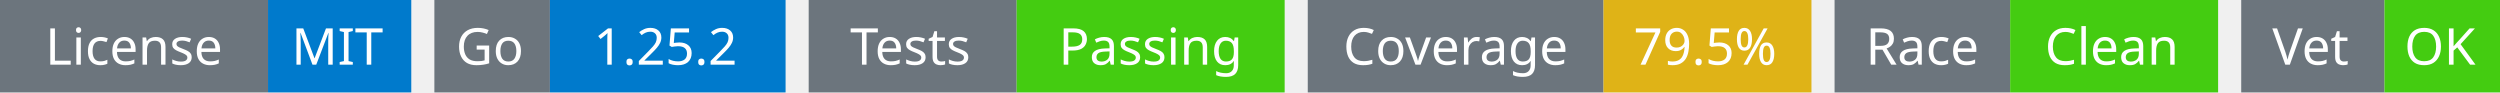
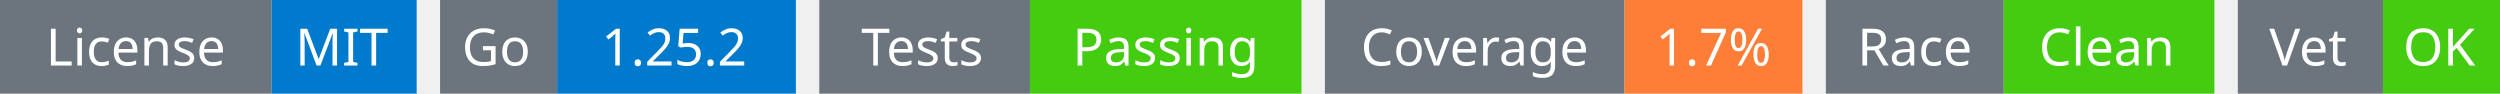
- <svg xmlns="http://www.w3.org/2000/svg" width="541" height="20" viewBox="0 0 541 20">
+ <svg xmlns="http://www.w3.org/2000/svg" width="534" height="20" viewBox="0 0 534 20">
  <g transform="translate(0, 0)">
    <rect x="0" y="0" width="58" height="20" fill="#6c757d" />
    <rect x="58" y="0" width="31" height="20" fill="#007acc" />
    <text x="29" y="14" text-anchor="middle" font-family="sans-serif" font-size="11" fill="white">License</text>
    <text x="73" y="14" text-anchor="middle" font-family="sans-serif" font-size="11" fill="white">MIT</text>
  </g>
  <g transform="translate(94, 0)">
    <rect x="0" y="0" width="25" height="20" fill="#6c757d" />
    <rect x="25" y="0" width="51" height="20" fill="#007acc" />
    <text x="12" y="14" text-anchor="middle" font-family="sans-serif" font-size="11" fill="white">Go</text>
    <text x="50" y="14" text-anchor="middle" font-family="sans-serif" font-size="11" fill="white">1.25.2</text>
  </g>
  <g transform="translate(175, 0)">
    <rect x="0" y="0" width="45" height="20" fill="#6c757d" />
    <rect x="45" y="0" width="58" height="20" fill="#4c1" />
    <text x="22" y="14" text-anchor="middle" font-family="sans-serif" font-size="11" fill="white">Tests</text>
    <text x="74" y="14" text-anchor="middle" font-family="sans-serif" font-size="11" fill="white">Passing</text>
  </g>
  <g transform="translate(283, 0)">
    <rect x="0" y="0" width="64" height="20" fill="#6c757d" />
-     <rect x="64" y="0" width="45" height="20" fill="#dfb317" />
+     <rect x="64" y="0" width="38" height="20" fill="#fe7d37" />
    <text x="32" y="14" text-anchor="middle" font-family="sans-serif" font-size="11" fill="white">Coverage</text>
-     <text x="86" y="14" text-anchor="middle" font-family="sans-serif" font-size="11" fill="white">79.5%</text>
+     <text x="83" y="14" text-anchor="middle" font-family="sans-serif" font-size="11" fill="white">1.7%</text>
  </g>
-   <g transform="translate(397, 0)">
+   <g transform="translate(390, 0)">
    <rect x="0" y="0" width="38" height="20" fill="#6c757d" />
    <rect x="38" y="0" width="45" height="20" fill="#4c1" />
    <text x="19" y="14" text-anchor="middle" font-family="sans-serif" font-size="11" fill="white">Race</text>
    <text x="60" y="14" text-anchor="middle" font-family="sans-serif" font-size="11" fill="white">Clean</text>
  </g>
-   <g transform="translate(485, 0)">
+   <g transform="translate(478, 0)">
    <rect x="0" y="0" width="31" height="20" fill="#6c757d" />
    <rect x="31" y="0" width="25" height="20" fill="#4c1" />
    <text x="15" y="14" text-anchor="middle" font-family="sans-serif" font-size="11" fill="white">Vet</text>
    <text x="43" y="14" text-anchor="middle" font-family="sans-serif" font-size="11" fill="white">OK</text>
  </g>
</svg>
